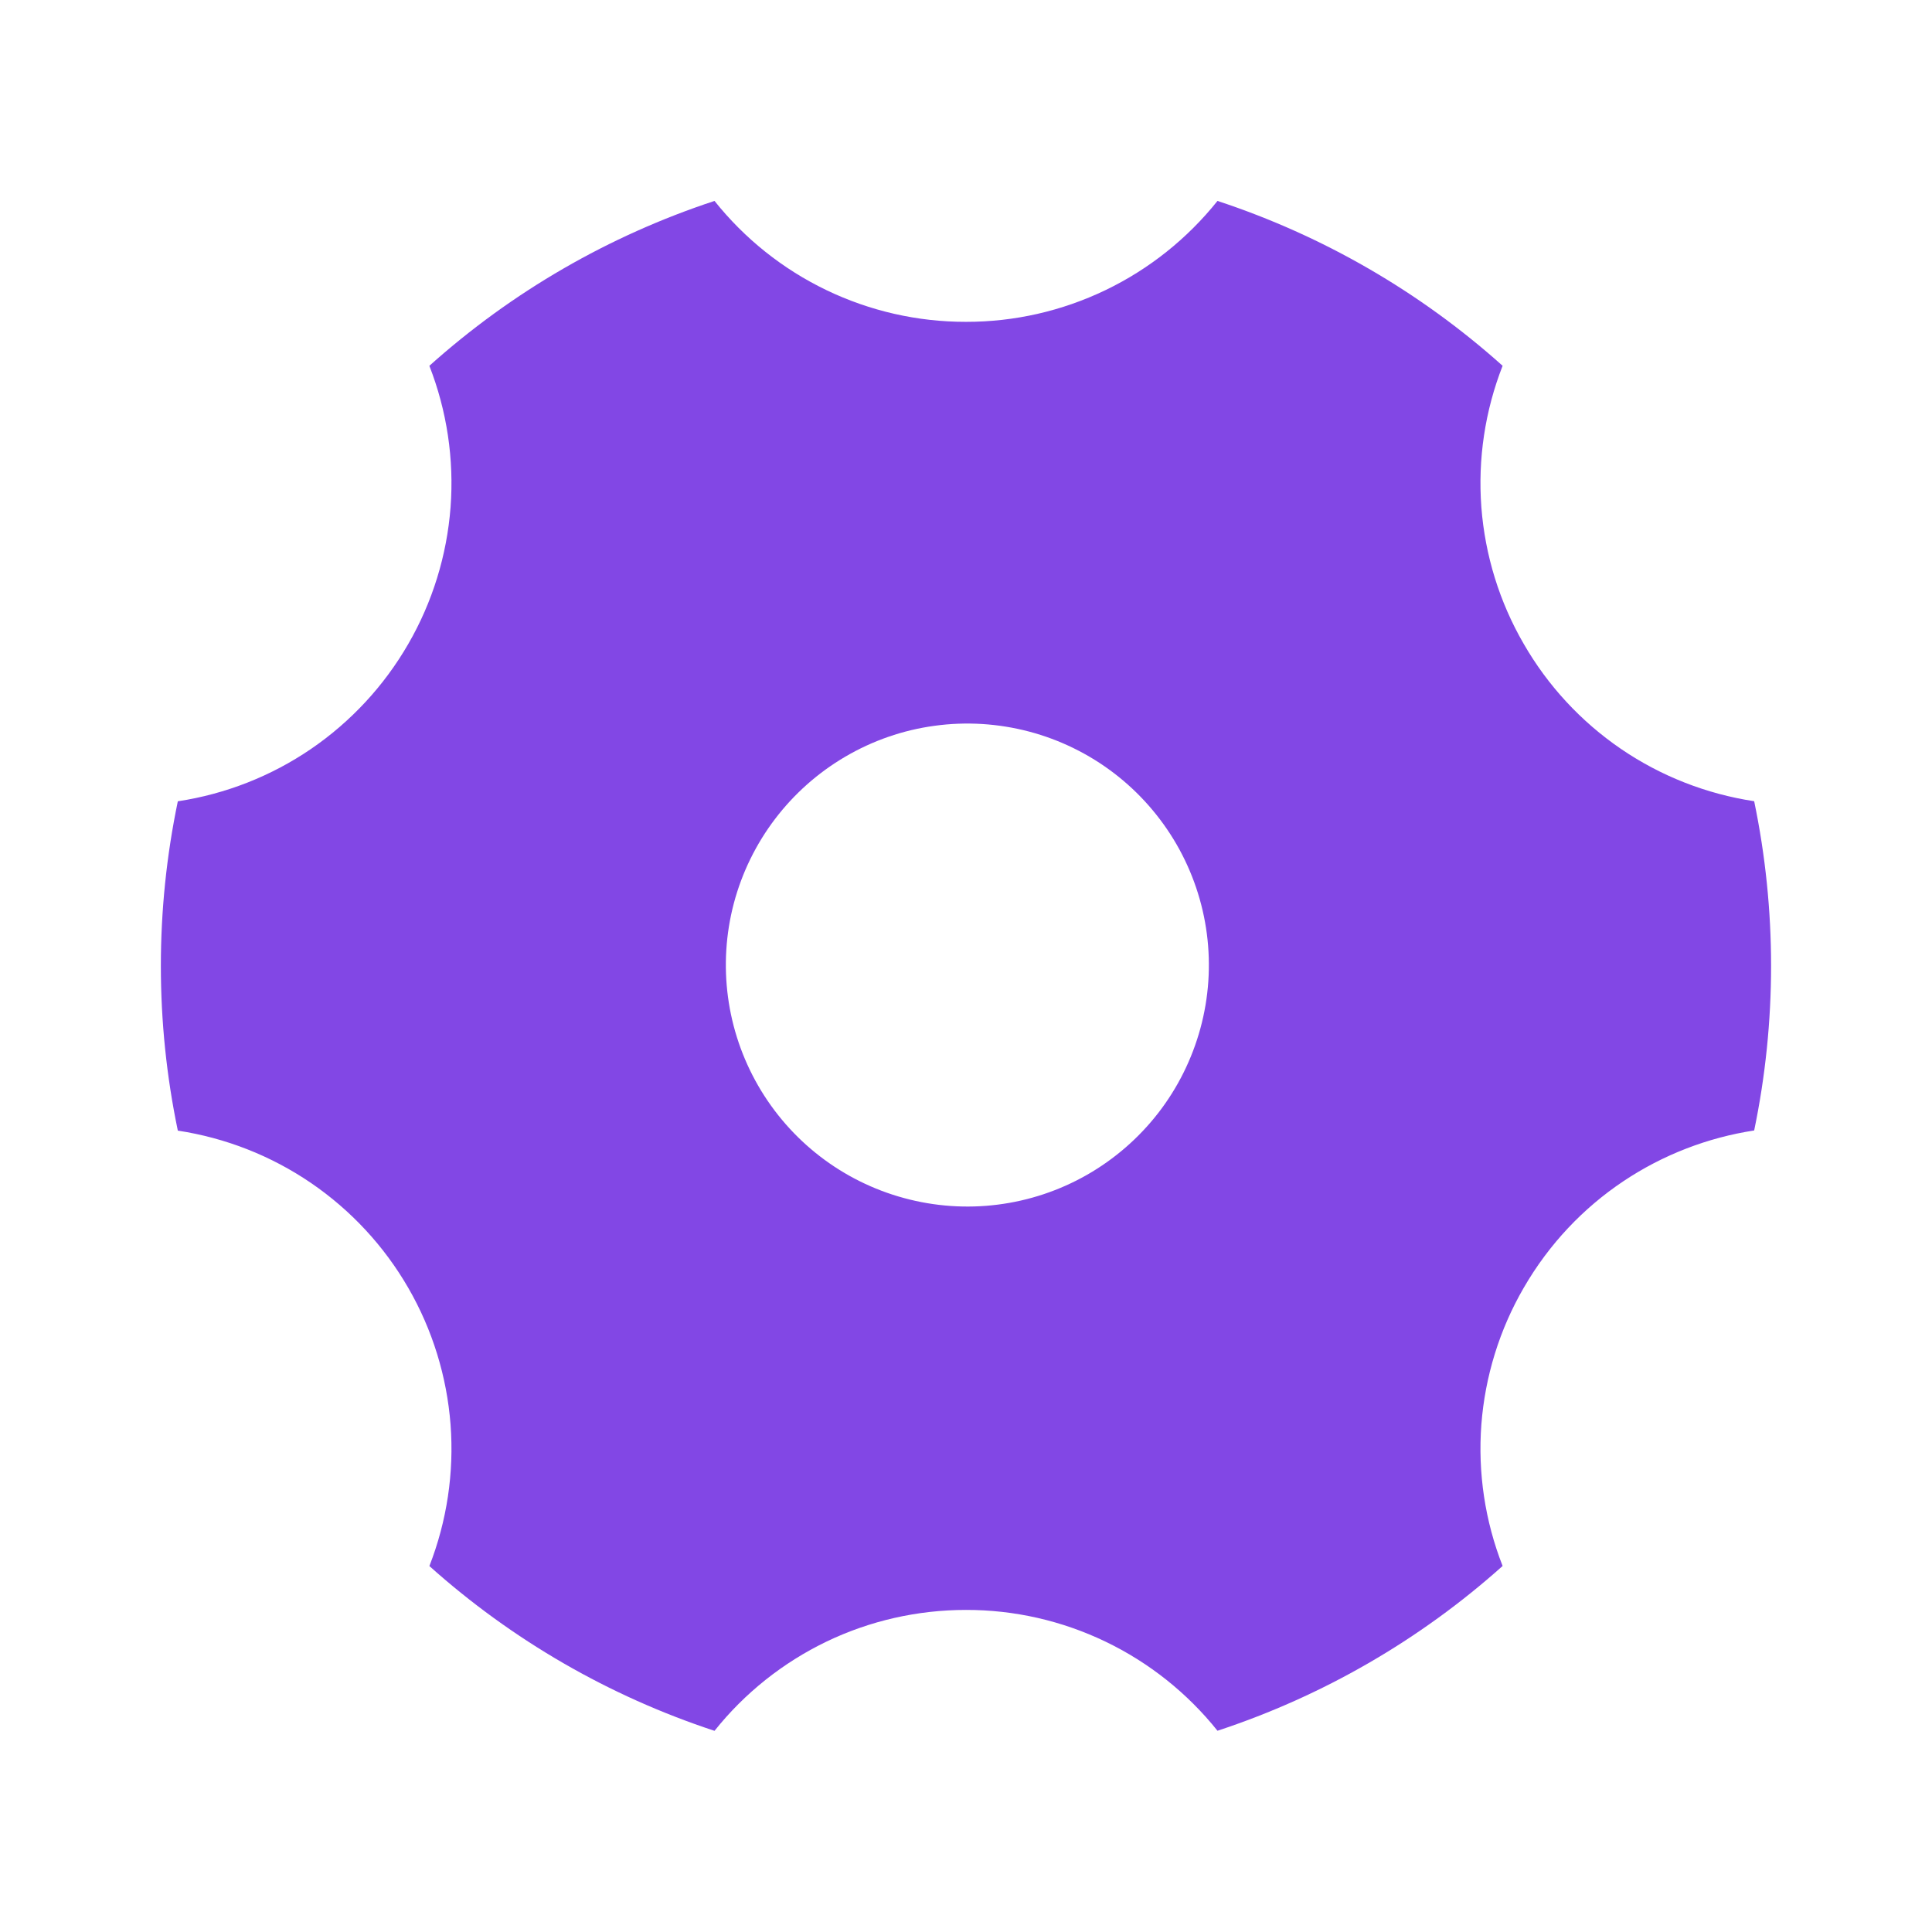
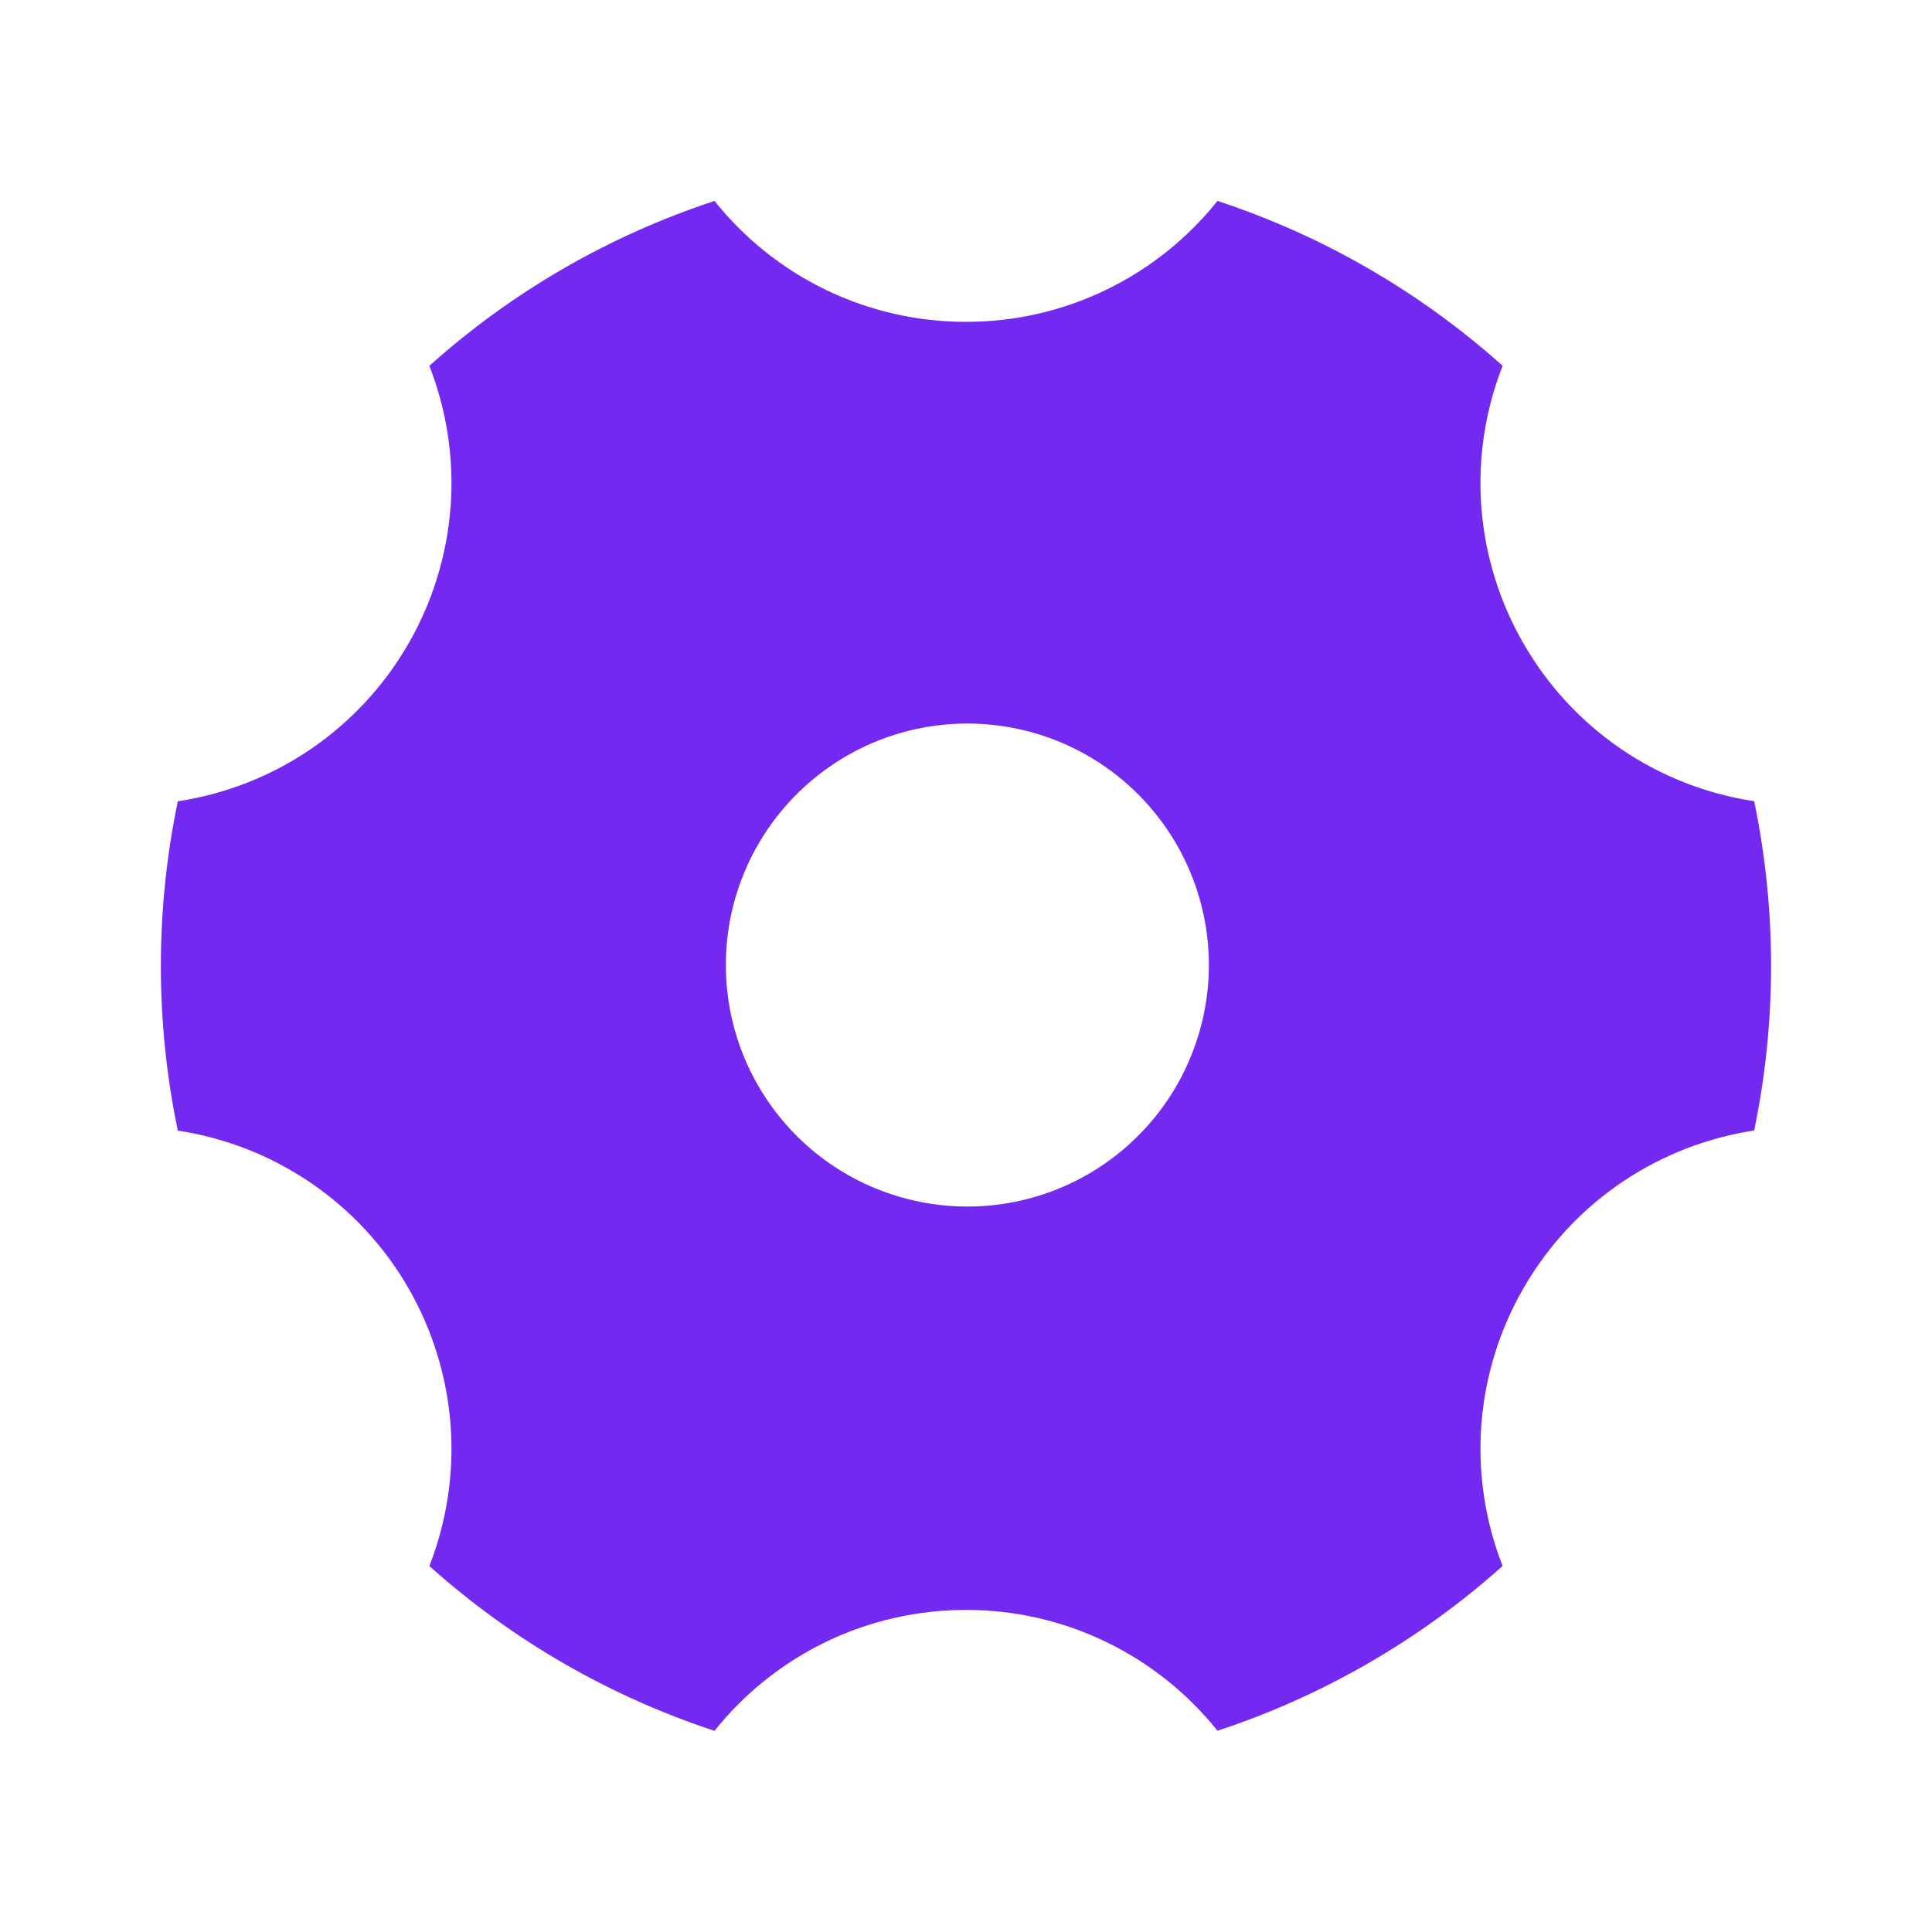
<svg xmlns="http://www.w3.org/2000/svg" width="24" height="24" viewBox="0 0 24 24" fill="none">
-   <path d="M5.334 4.544C6.36 3.624 7.566 2.927 8.876 2.496C9.25 2.965 9.725 3.344 10.266 3.604C10.807 3.864 11.399 3.999 12 3.998C12.6 3.999 13.192 3.864 13.733 3.604C14.274 3.344 14.749 2.965 15.124 2.496C16.433 2.927 17.639 3.624 18.666 4.544C18.447 5.103 18.357 5.703 18.402 6.301C18.448 6.899 18.627 7.479 18.928 7.998C19.227 8.518 19.64 8.964 20.136 9.303C20.631 9.641 21.197 9.863 21.791 9.953C22.071 11.302 22.071 12.694 21.791 14.043C20.631 14.221 19.561 14.903 18.928 15.998C18.627 16.517 18.448 17.098 18.402 17.696C18.357 18.294 18.447 18.895 18.666 19.453C17.639 20.372 16.433 21.069 15.124 21.5C14.749 21.031 14.274 20.653 13.733 20.393C13.192 20.133 12.6 19.998 12 19.999C11.399 19.999 10.807 20.133 10.266 20.393C9.725 20.654 9.25 21.032 8.876 21.501C7.566 21.07 6.36 20.373 5.334 19.454C5.552 18.895 5.642 18.295 5.597 17.697C5.551 17.099 5.372 16.518 5.072 15.999C4.772 15.479 4.359 15.034 3.863 14.695C3.367 14.357 2.802 14.135 2.209 14.045C1.928 12.696 1.928 11.303 2.209 9.954C2.802 9.864 3.368 9.642 3.863 9.304C4.359 8.965 4.772 8.519 5.072 7.999C5.372 7.48 5.551 6.9 5.597 6.302C5.642 5.704 5.552 5.104 5.334 4.545V4.544ZM13.5 14.596C13.844 14.4 14.145 14.139 14.388 13.826C14.63 13.514 14.808 13.156 14.912 12.774C15.016 12.392 15.043 11.994 14.992 11.601C14.941 11.209 14.813 10.831 14.615 10.488C14.417 10.146 14.153 9.845 13.839 9.605C13.525 9.365 13.166 9.189 12.784 9.088C12.401 8.987 12.002 8.962 11.61 9.016C11.218 9.069 10.841 9.2 10.5 9.4C9.816 9.801 9.319 10.456 9.116 11.221C8.914 11.987 9.023 12.802 9.419 13.488C9.815 14.174 10.466 14.676 11.231 14.883C11.995 15.091 12.811 14.988 13.5 14.596Z" fill="#8247E5" />
+   <path d="M5.334 4.544C6.36 3.624 7.566 2.927 8.876 2.496C9.25 2.965 9.725 3.344 10.266 3.604C10.807 3.864 11.399 3.999 12 3.998C12.6 3.999 13.192 3.864 13.733 3.604C14.274 3.344 14.749 2.965 15.124 2.496C16.433 2.927 17.639 3.624 18.666 4.544C18.447 5.103 18.357 5.703 18.402 6.301C18.448 6.899 18.627 7.479 18.928 7.998C19.227 8.518 19.64 8.964 20.136 9.303C20.631 9.641 21.197 9.863 21.791 9.953C22.071 11.302 22.071 12.694 21.791 14.043C20.631 14.221 19.561 14.903 18.928 15.998C18.627 16.517 18.448 17.098 18.402 17.696C18.357 18.294 18.447 18.895 18.666 19.453C17.639 20.372 16.433 21.069 15.124 21.5C14.749 21.031 14.274 20.653 13.733 20.393C13.192 20.133 12.6 19.998 12 19.999C11.399 19.999 10.807 20.133 10.266 20.393C9.725 20.654 9.25 21.032 8.876 21.501C7.566 21.07 6.36 20.373 5.334 19.454C5.552 18.895 5.642 18.295 5.597 17.697C5.551 17.099 5.372 16.518 5.072 15.999C4.772 15.479 4.359 15.034 3.863 14.695C3.367 14.357 2.802 14.135 2.209 14.045C1.928 12.696 1.928 11.303 2.209 9.954C2.802 9.864 3.368 9.642 3.863 9.304C4.359 8.965 4.772 8.519 5.072 7.999C5.372 7.48 5.551 6.9 5.597 6.302C5.642 5.704 5.552 5.104 5.334 4.545V4.544ZM13.5 14.596C13.844 14.4 14.145 14.139 14.388 13.826C14.63 13.514 14.808 13.156 14.912 12.774C15.016 12.392 15.043 11.994 14.992 11.601C14.941 11.209 14.813 10.831 14.615 10.488C14.417 10.146 14.153 9.845 13.839 9.605C13.525 9.365 13.166 9.189 12.784 9.088C12.401 8.987 12.002 8.962 11.61 9.016C11.218 9.069 10.841 9.2 10.5 9.4C9.816 9.801 9.319 10.456 9.116 11.221C8.914 11.987 9.023 12.802 9.419 13.488C9.815 14.174 10.466 14.676 11.231 14.883C11.995 15.091 12.811 14.988 13.5 14.596Z" fill="#7329F0" />
</svg>
